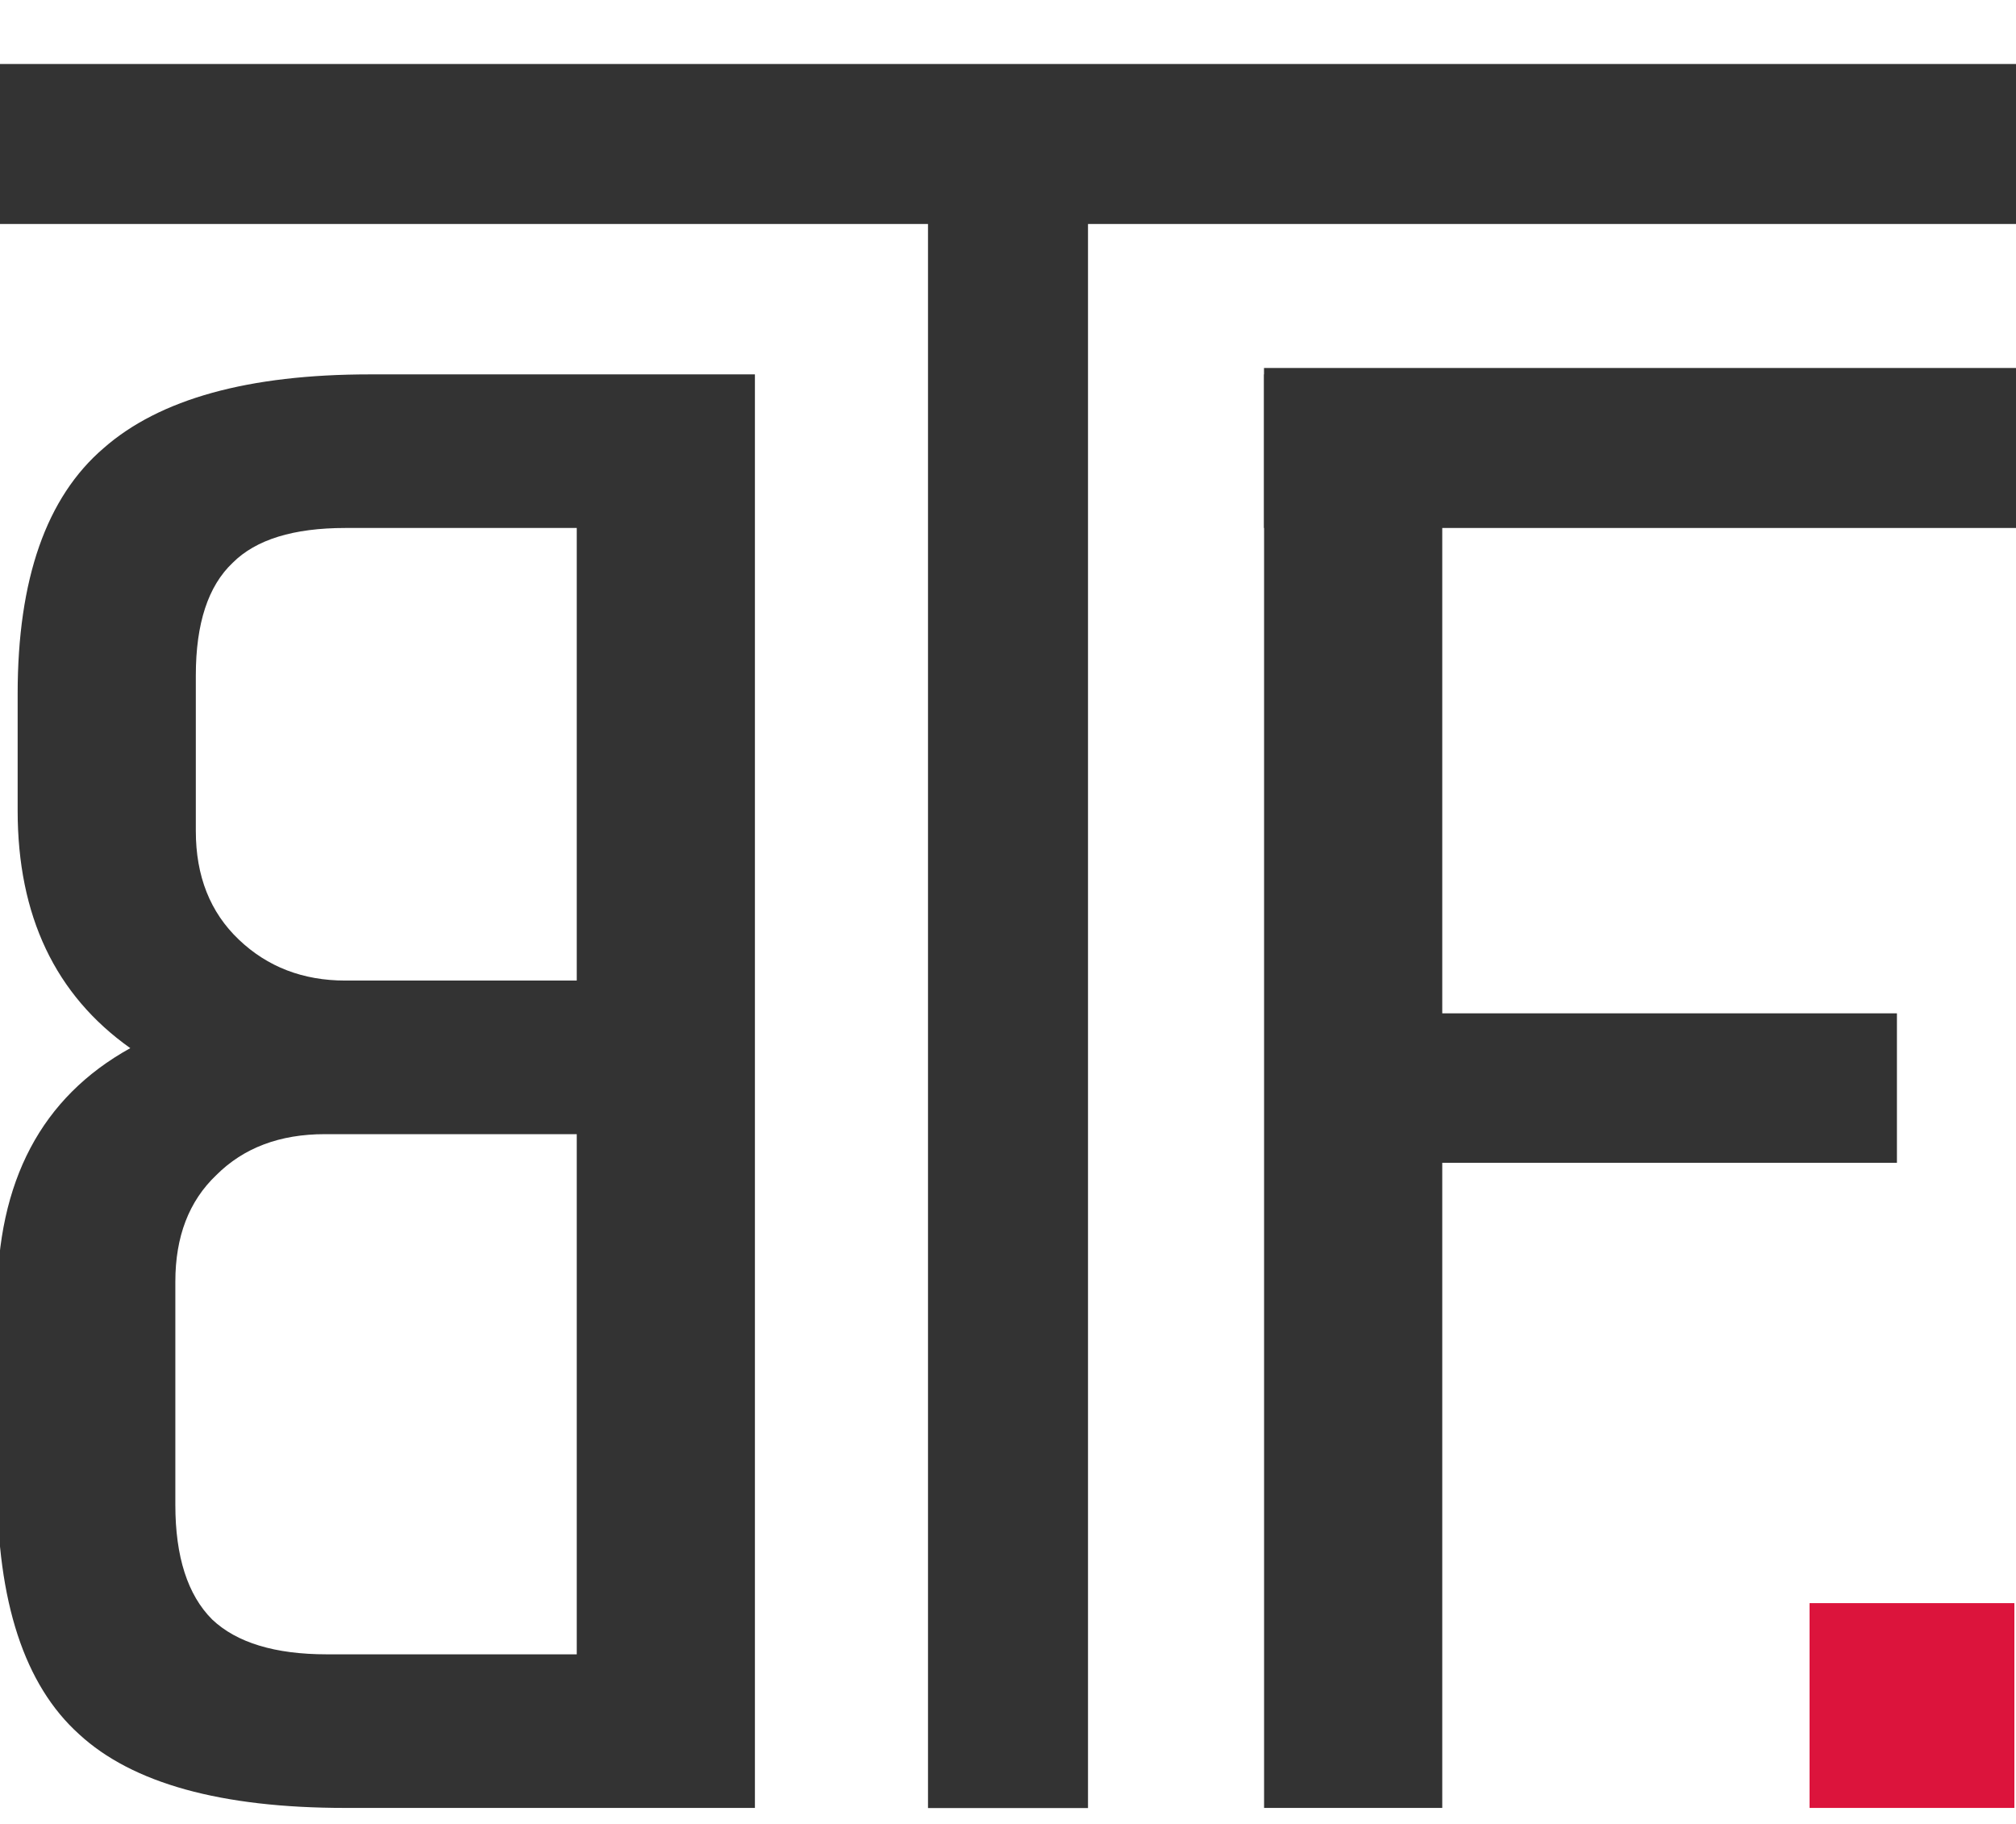
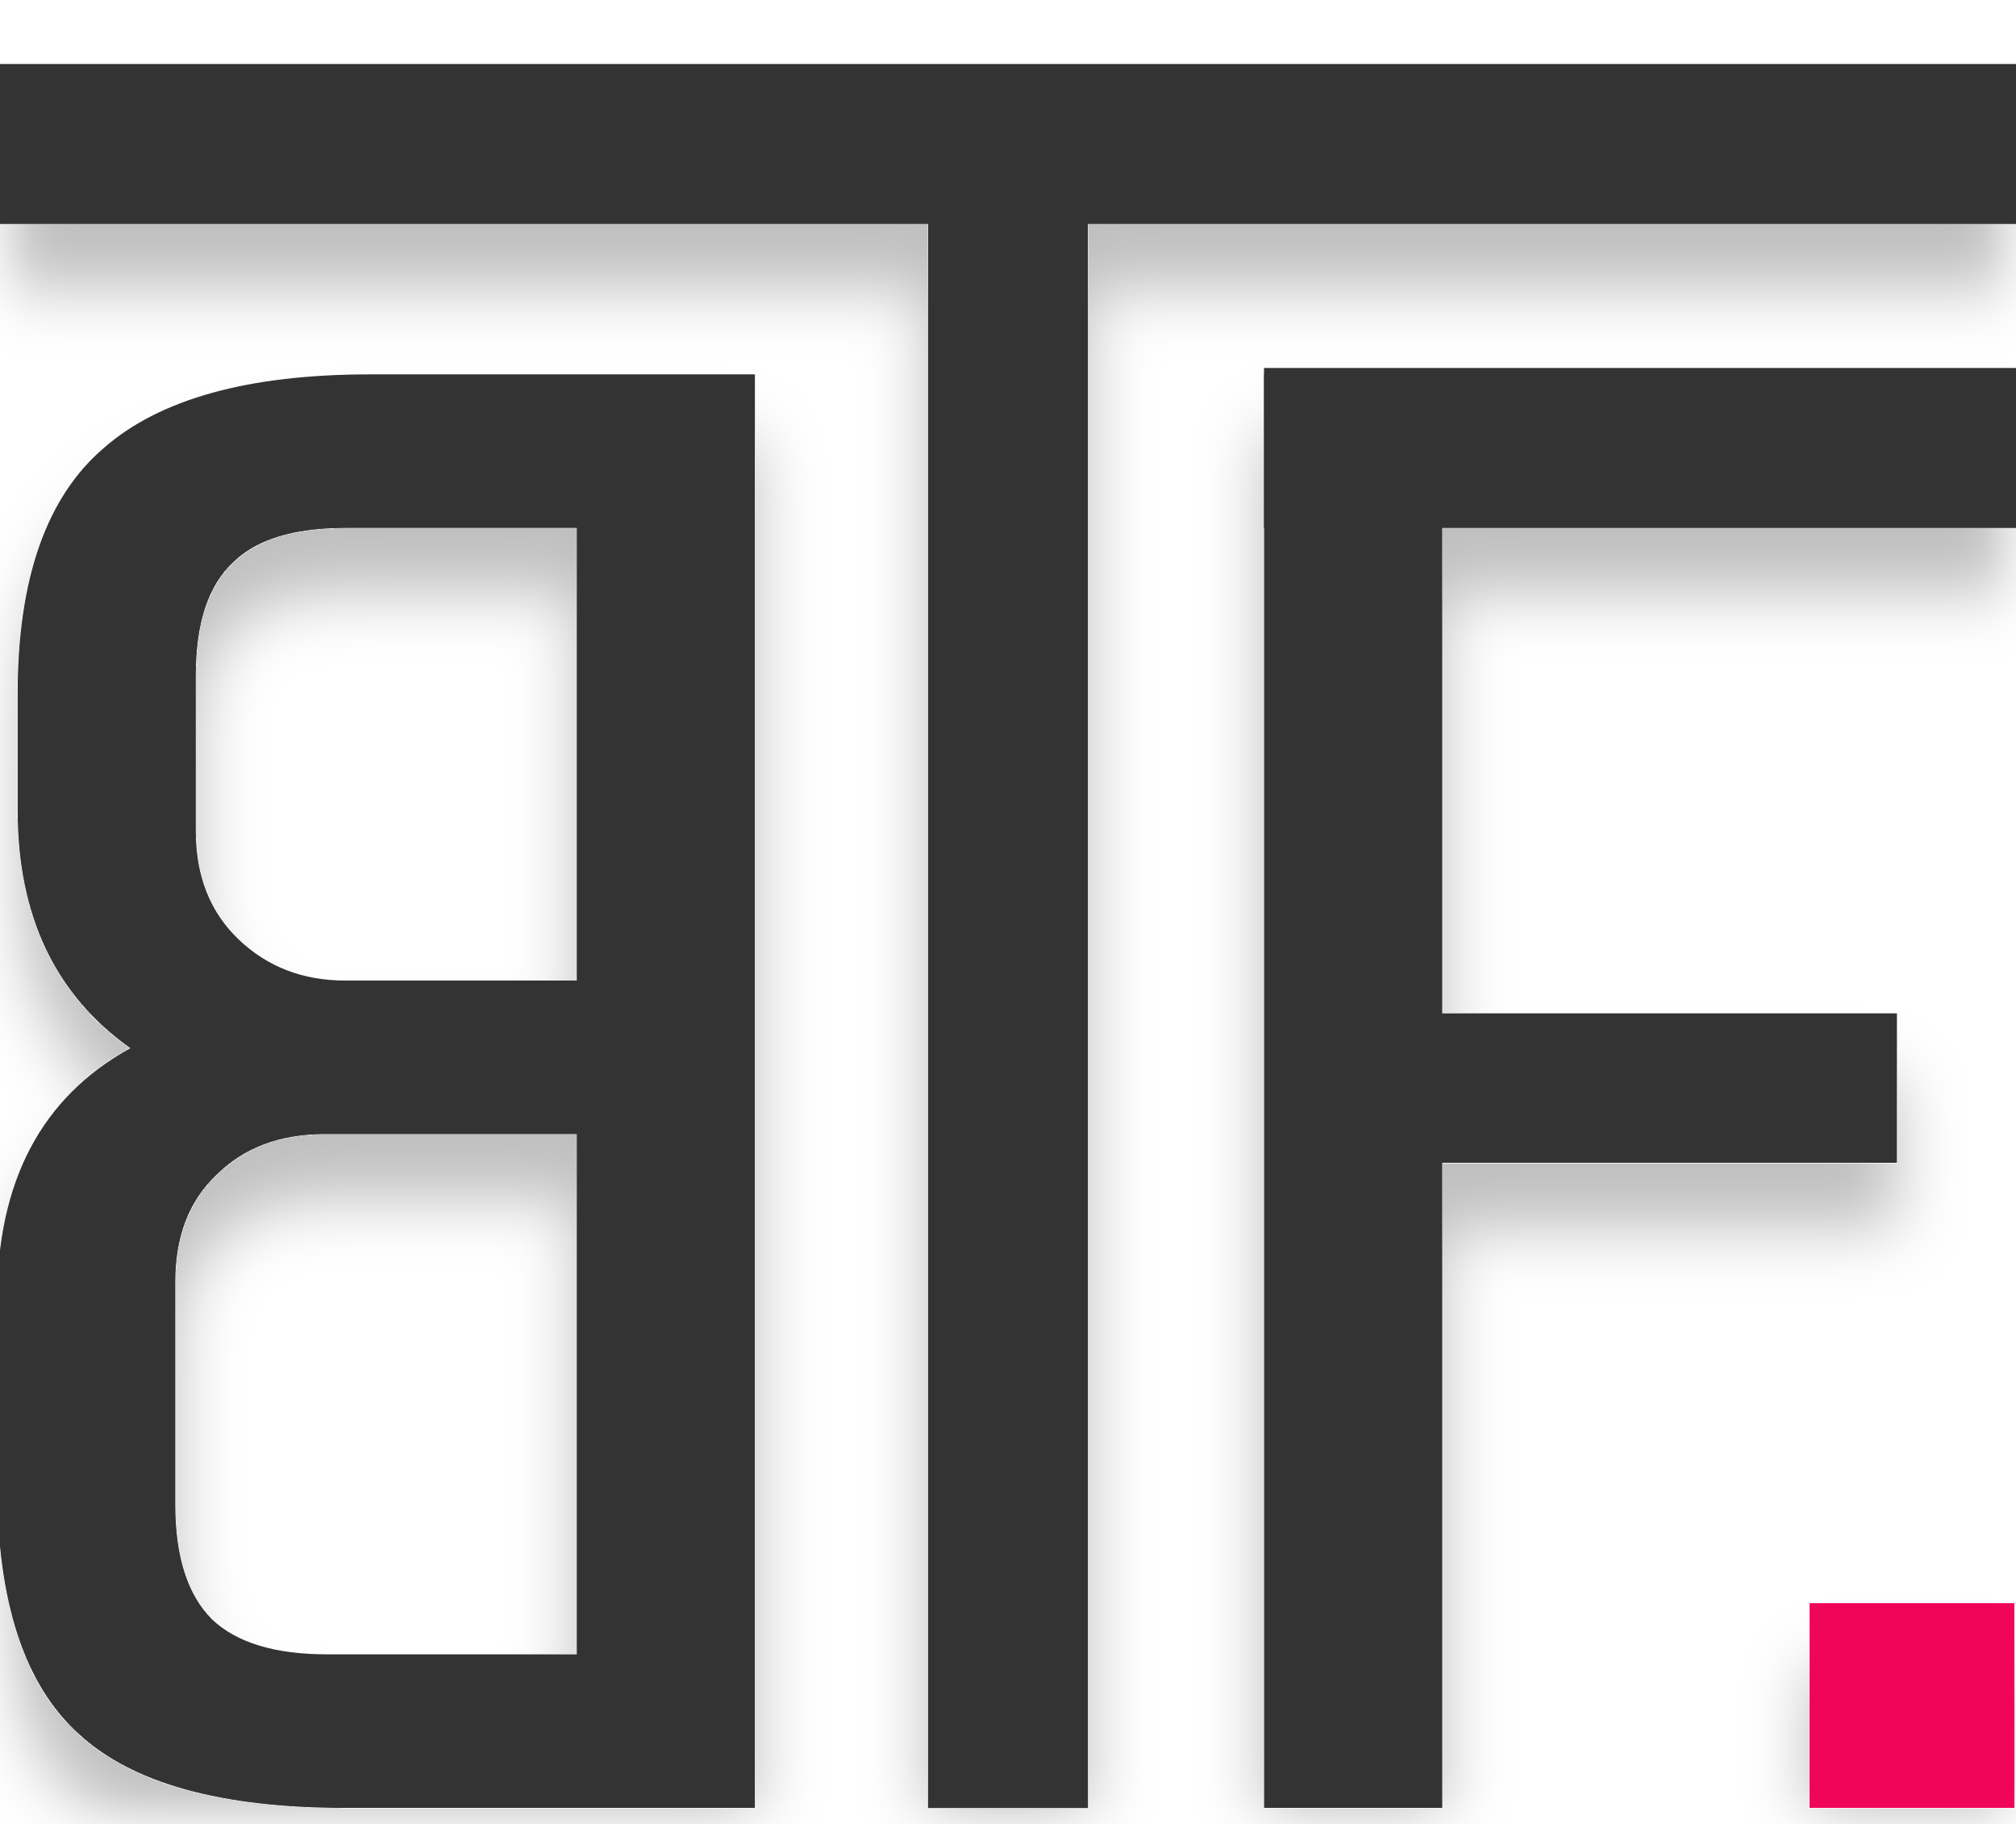
<svg xmlns="http://www.w3.org/2000/svg" width="126" height="114" viewBox="0 0 126 114" fill="none">
-   <g id="Group 224">
+   <g id="Group 224" filter="url(#filter0_d_1305_254)">
    <path id="B" d="M-0.178 92.776C-0.178 100.115 1.529 105.32 4.942 108.392C8.271 111.464 13.817 113 21.582 113H47.182V23.4H23.119C15.524 23.4 9.977 24.936 6.479 28.008C2.894 31.08 1.103 36.2 1.103 43.368V50.664C1.103 57.235 3.449 62.184 8.143 65.512C2.596 68.584 -0.178 73.832 -0.178 81.256V92.776ZM12.239 42.216C12.239 38.973 13.007 36.627 14.543 35.176C15.993 33.725 18.34 33 21.582 33H36.047V61.288H21.582C18.937 61.288 16.718 60.435 14.927 58.728C13.134 57.021 12.239 54.76 12.239 51.944V42.216ZM10.959 80.104C10.959 77.288 11.812 75.069 13.518 73.448C15.225 71.741 17.486 70.888 20.302 70.888H36.047V103.4H20.43C17.188 103.4 14.799 102.675 13.262 101.224C11.726 99.688 10.959 97.299 10.959 94.056V80.104Z" fill="#333333" />
    <path id="F" d="M118.558 63.336V72.68H90.141V113H79.005V23.4H121.758V32.744H90.141V63.336H118.558Z" fill="#333333" />
    <line id="Line 9" x1="63" y1="113.008" x2="63" y2="9" stroke="#333333" stroke-width="10" />
    <line id="Line 10" x1="126" y1="9" y2="9" stroke="#333333" stroke-width="10" />
    <line id="Line 11" x1="126" y1="28" x2="79" y2="28" stroke="#333333" stroke-width="10" />
-     <path id="." d="M125.898 100.2V113H113.098V100.2H125.898Z" fill="#DC143C" />
+     <path id="." d="M125.898 100.2V113H113.098V100.2H125.898Z" fill="#F00659" />
  </g>
+   <defs>
+     <filter id="filter0_d_1305_254" x="-4.177" y="4" width="134.177" height="117.008" filterUnits="userSpaceOnUse" color-interpolation-filters="sRGB">
+       <feFlood flood-opacity="0" result="BackgroundImageFix" />
+       <feColorMatrix in="SourceAlpha" type="matrix" values="0 0 0 0 0 0 0 0 0 0 0 0 0 0 0 0 0 0 127 0" result="hardAlpha" />
+       <feOffset dy="4" />
+       <feGaussianBlur stdDeviation="2" />
+       <feComposite in2="hardAlpha" operator="out" />
+       <feColorMatrix type="matrix" values="0 0 0 0 0 0 0 0 0 0 0 0 0 0 0 0 0 0 0.25 0" />
+       <feBlend mode="normal" in2="BackgroundImageFix" result="effect1_dropShadow_1305_254" />
+       <feBlend mode="normal" in="SourceGraphic" in2="effect1_dropShadow_1305_254" result="shape" />
+     </filter>
+   </defs>
</svg>
